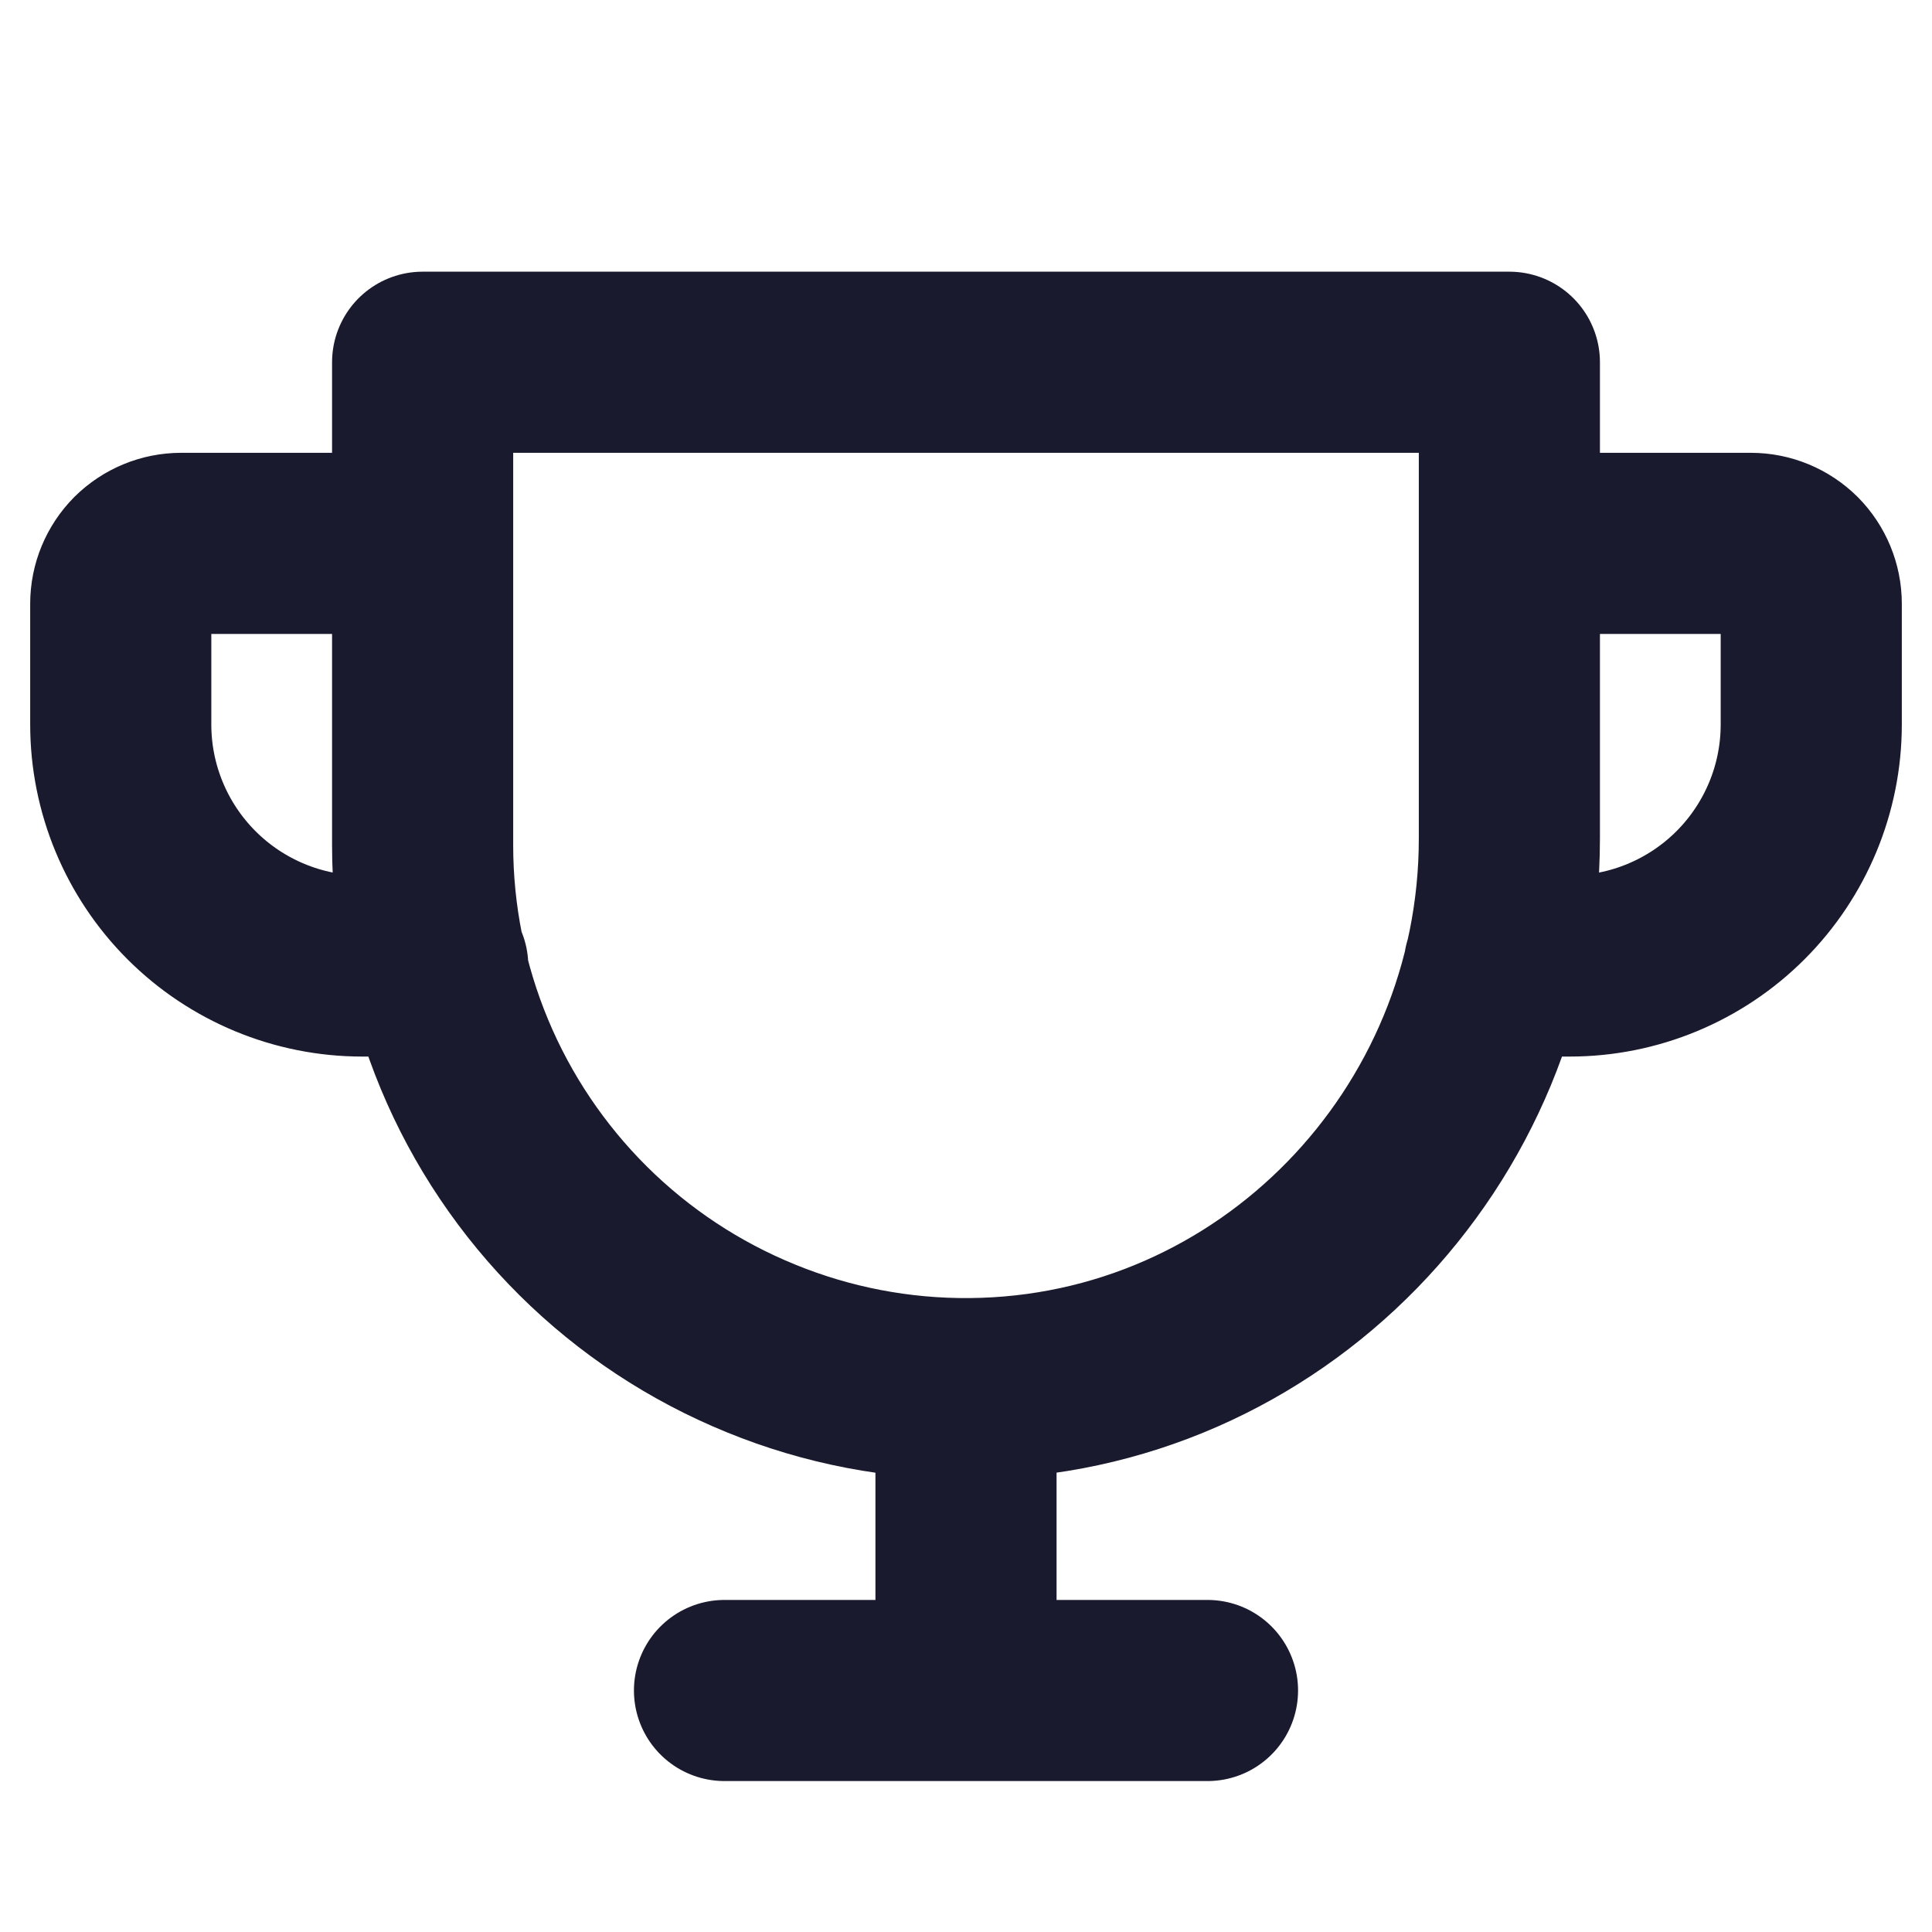
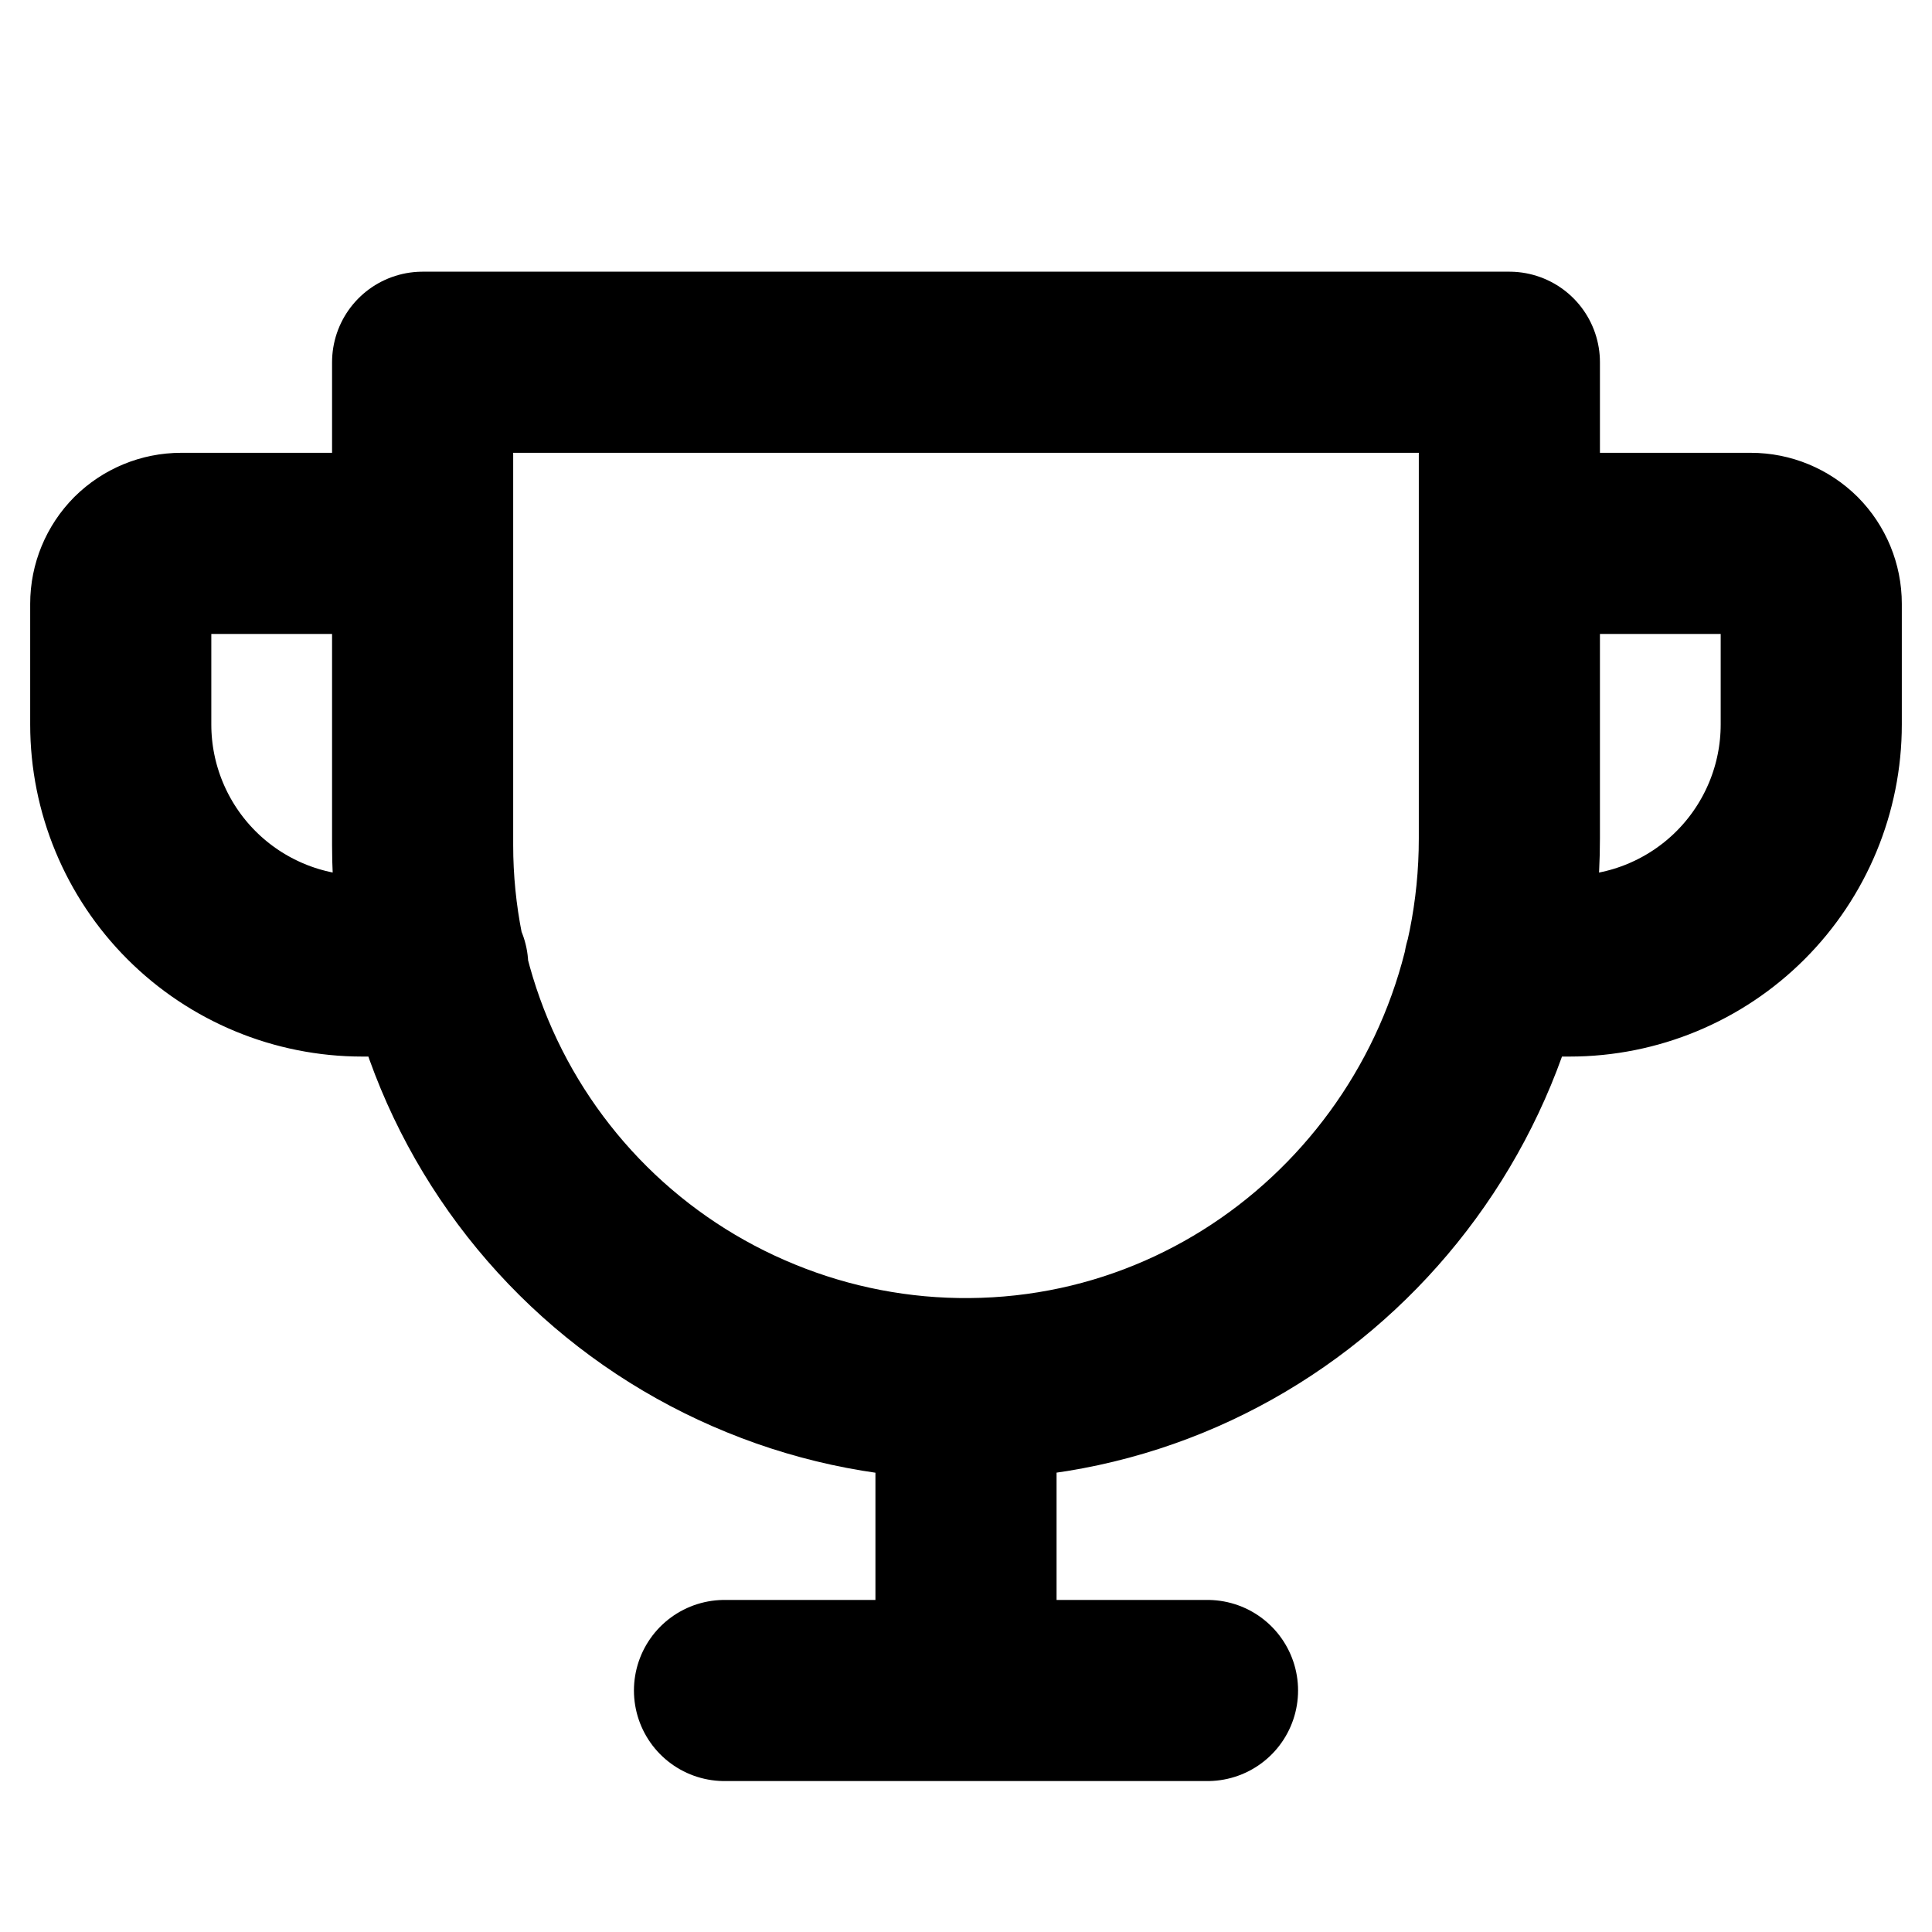
<svg xmlns="http://www.w3.org/2000/svg" width="16" height="16" viewBox="0 0 16 16" fill="none">
-   <path d="M6 14H10M8 11.5V14M3.625 8H3C2.47 8 1.961 7.789 1.586 7.414C1.211 7.039 1 6.53 1 6V5C1 4.867 1.053 4.74 1.146 4.646C1.24 4.553 1.367 4.5 1.5 4.5H3.5M12.375 8H13C13.53 8 14.039 7.789 14.414 7.414C14.789 7.039 15 6.53 15 6V5C15 4.867 14.947 4.74 14.854 4.646C14.76 4.553 14.633 4.5 14.5 4.5H12.5M3.5 3H12.5V6.944C12.5 9.425 10.516 11.481 8.034 11.5C7.441 11.505 6.852 11.392 6.302 11.167C5.752 10.943 5.252 10.613 4.83 10.194C4.409 9.776 4.074 9.278 3.846 8.73C3.618 8.182 3.5 7.594 3.5 7V3Z" stroke="#1A1A2E" stroke-width="1.5" stroke-linecap="round" stroke-linejoin="round" />
+   <path d="M6 14H10M8 11.5V14M3.625 8H3C2.47 8 1.961 7.789 1.586 7.414C1.211 7.039 1 6.53 1 6V5C1 4.867 1.053 4.74 1.146 4.646C1.24 4.553 1.367 4.5 1.5 4.5H3.5M12.375 8H13C13.53 8 14.039 7.789 14.414 7.414C14.789 7.039 15 6.53 15 6V5C15 4.867 14.947 4.74 14.854 4.646C14.76 4.553 14.633 4.5 14.5 4.5H12.5M3.5 3H12.5V6.944C12.5 9.425 10.516 11.481 8.034 11.5C7.441 11.505 6.852 11.392 6.302 11.167C5.752 10.943 5.252 10.613 4.83 10.194C4.409 9.776 4.074 9.278 3.846 8.73C3.618 8.182 3.5 7.594 3.5 7V3Z" stroke="currentColor" stroke-width="1.5" stroke-linecap="round" stroke-linejoin="round" />
</svg>
